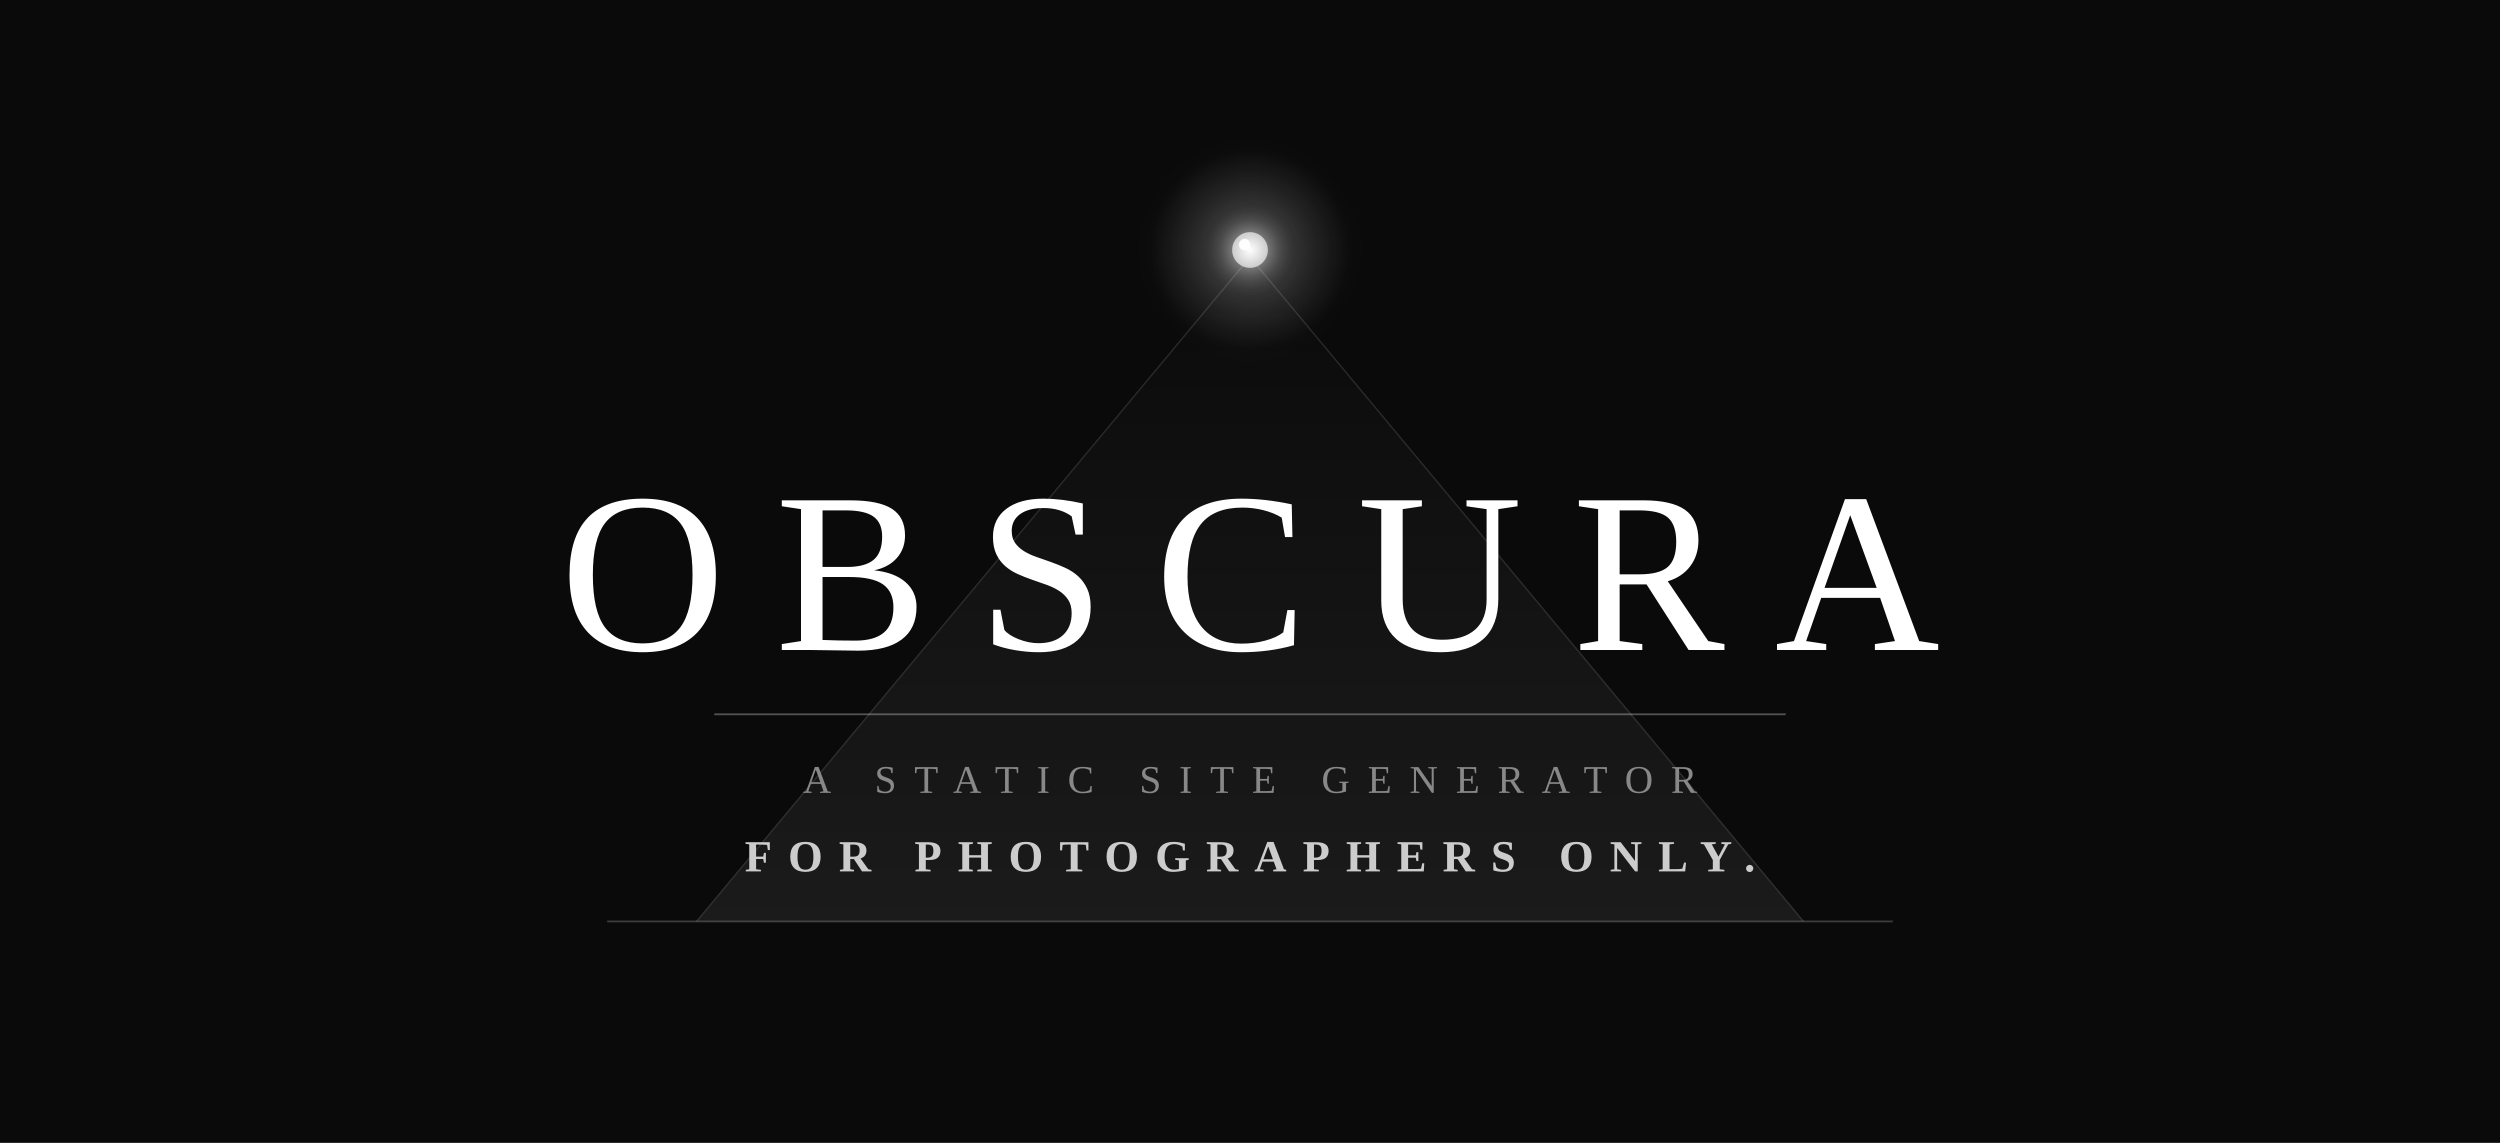
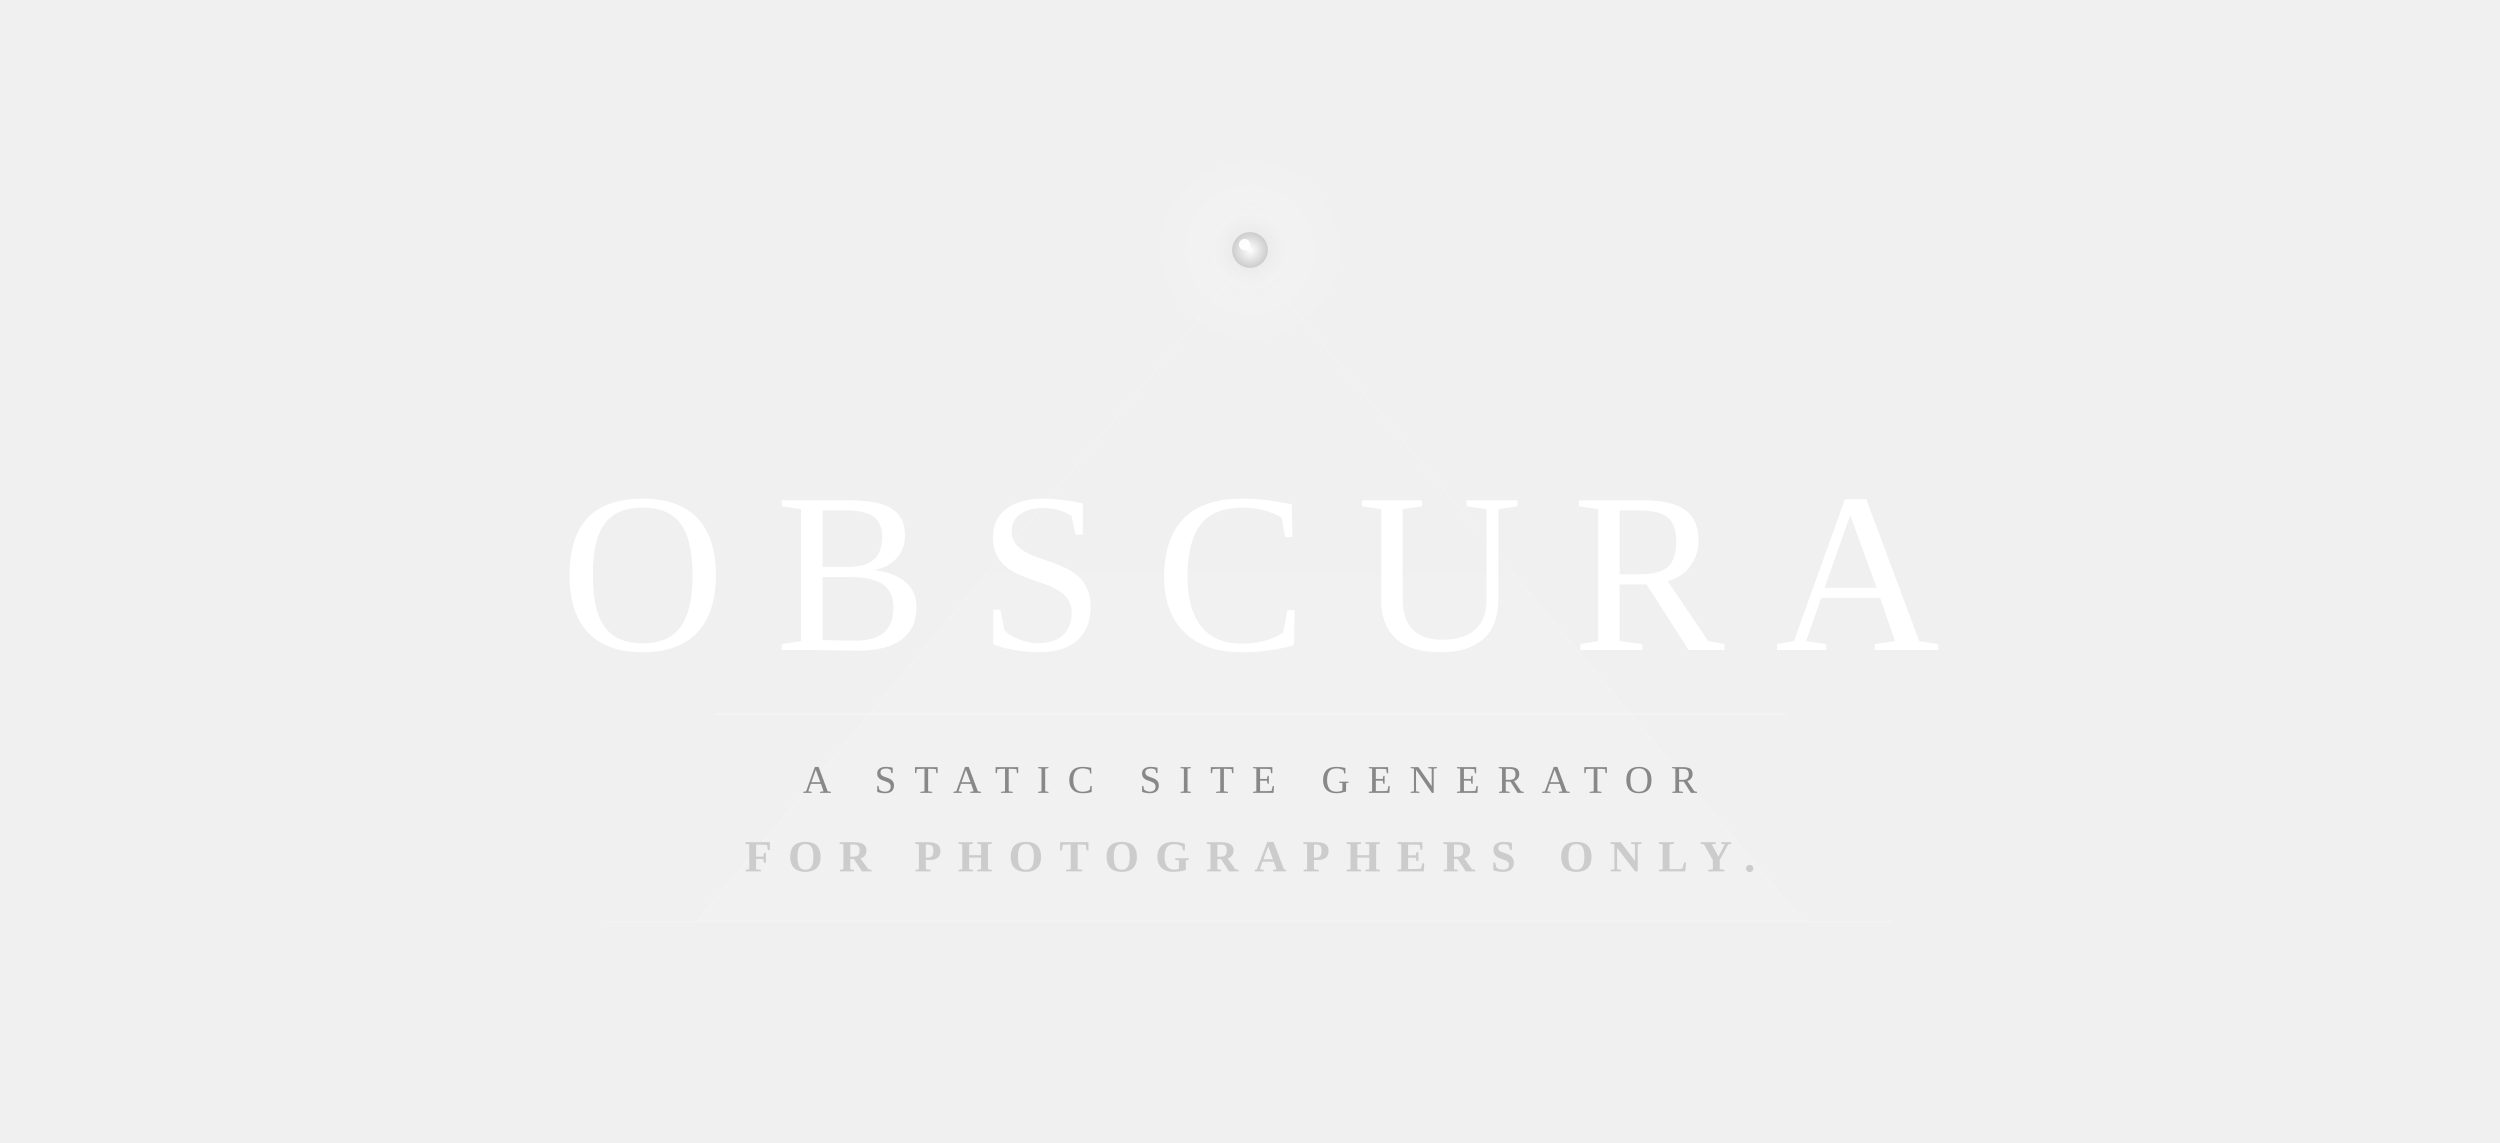
<svg xmlns="http://www.w3.org/2000/svg" viewBox="0 0 700 320" width="700" height="320">
  <defs>
    <linearGradient id="coneGrad" x1="0%" y1="0%" x2="0%" y2="100%">
      <stop offset="0%" style="stop-color:#ffffff;stop-opacity:0.0" />
      <stop offset="100%" style="stop-color:#ffffff;stop-opacity:0.07" />
    </linearGradient>
    <radialGradient id="pinDot" cx="50%" cy="50%" r="50%">
      <stop offset="0%" style="stop-color:#ffffff" />
      <stop offset="100%" style="stop-color:#cccccc" />
    </radialGradient>
    <radialGradient id="haloGrad" cx="50%" cy="50%" r="50%">
      <stop offset="0%" style="stop-color:#ffffff;stop-opacity:0.15" />
      <stop offset="100%" style="stop-color:#ffffff;stop-opacity:0" />
    </radialGradient>
    <filter id="glow" x="-80%" y="-80%" width="260%" height="260%">
      <feGaussianBlur stdDeviation="4" result="blur" />
      <feMerge>
        <feMergeNode in="blur" />
        <feMergeNode in="SourceGraphic" />
      </feMerge>
    </filter>
    <clipPath id="clip">
      <rect width="700" height="320" />
    </clipPath>
  </defs>
-   <rect width="700" height="320" fill="#0a0a0a" />
+   <rect width="700" height="320" fill="none" />
  <polygon points="350,72 195,258 505,258" fill="url(#coneGrad)" clip-path="url(#clip)" />
  <line x1="350" y1="72" x2="195" y2="258" stroke="#ffffff" stroke-width="0.4" opacity="0.12" />
  <line x1="350" y1="72" x2="505" y2="258" stroke="#ffffff" stroke-width="0.4" opacity="0.12" />
  <line x1="170" y1="258" x2="530" y2="258" stroke="#ffffff" stroke-width="0.5" opacity="0.2" />
  <circle cx="350" cy="70" r="28" fill="url(#haloGrad)" filter="url(#glow)" />
  <circle cx="350" cy="70" r="5" fill="url(#pinDot)" filter="url(#glow)" />
  <circle cx="348.5" cy="68.5" r="1.6" fill="#ffffff" opacity="0.95" />
  <text x="350" y="182" font-family="'Playfair Display', 'Georgia', 'Times New Roman', serif" font-size="64" font-weight="400" letter-spacing="14" fill="#ffffff" text-anchor="middle">OBSCURA</text>
  <line x1="200" y1="200" x2="500" y2="200" stroke="#ffffff" stroke-width="0.5" opacity="0.3" />
  <text x="350" y="222" font-family="'Playfair Display', 'Georgia', 'Times New Roman', serif" font-size="11" font-weight="400" letter-spacing="5" fill="#888888" text-anchor="middle">A STATIC SITE GENERATOR</text>
  <text x="350" y="244" font-family="'Playfair Display', 'Georgia', 'Times New Roman', serif" font-size="12.5" font-weight="700" letter-spacing="4.5" fill="#cccccc" text-anchor="middle">FOR PHOTOGRAPHERS ONLY.</text>
</svg>
